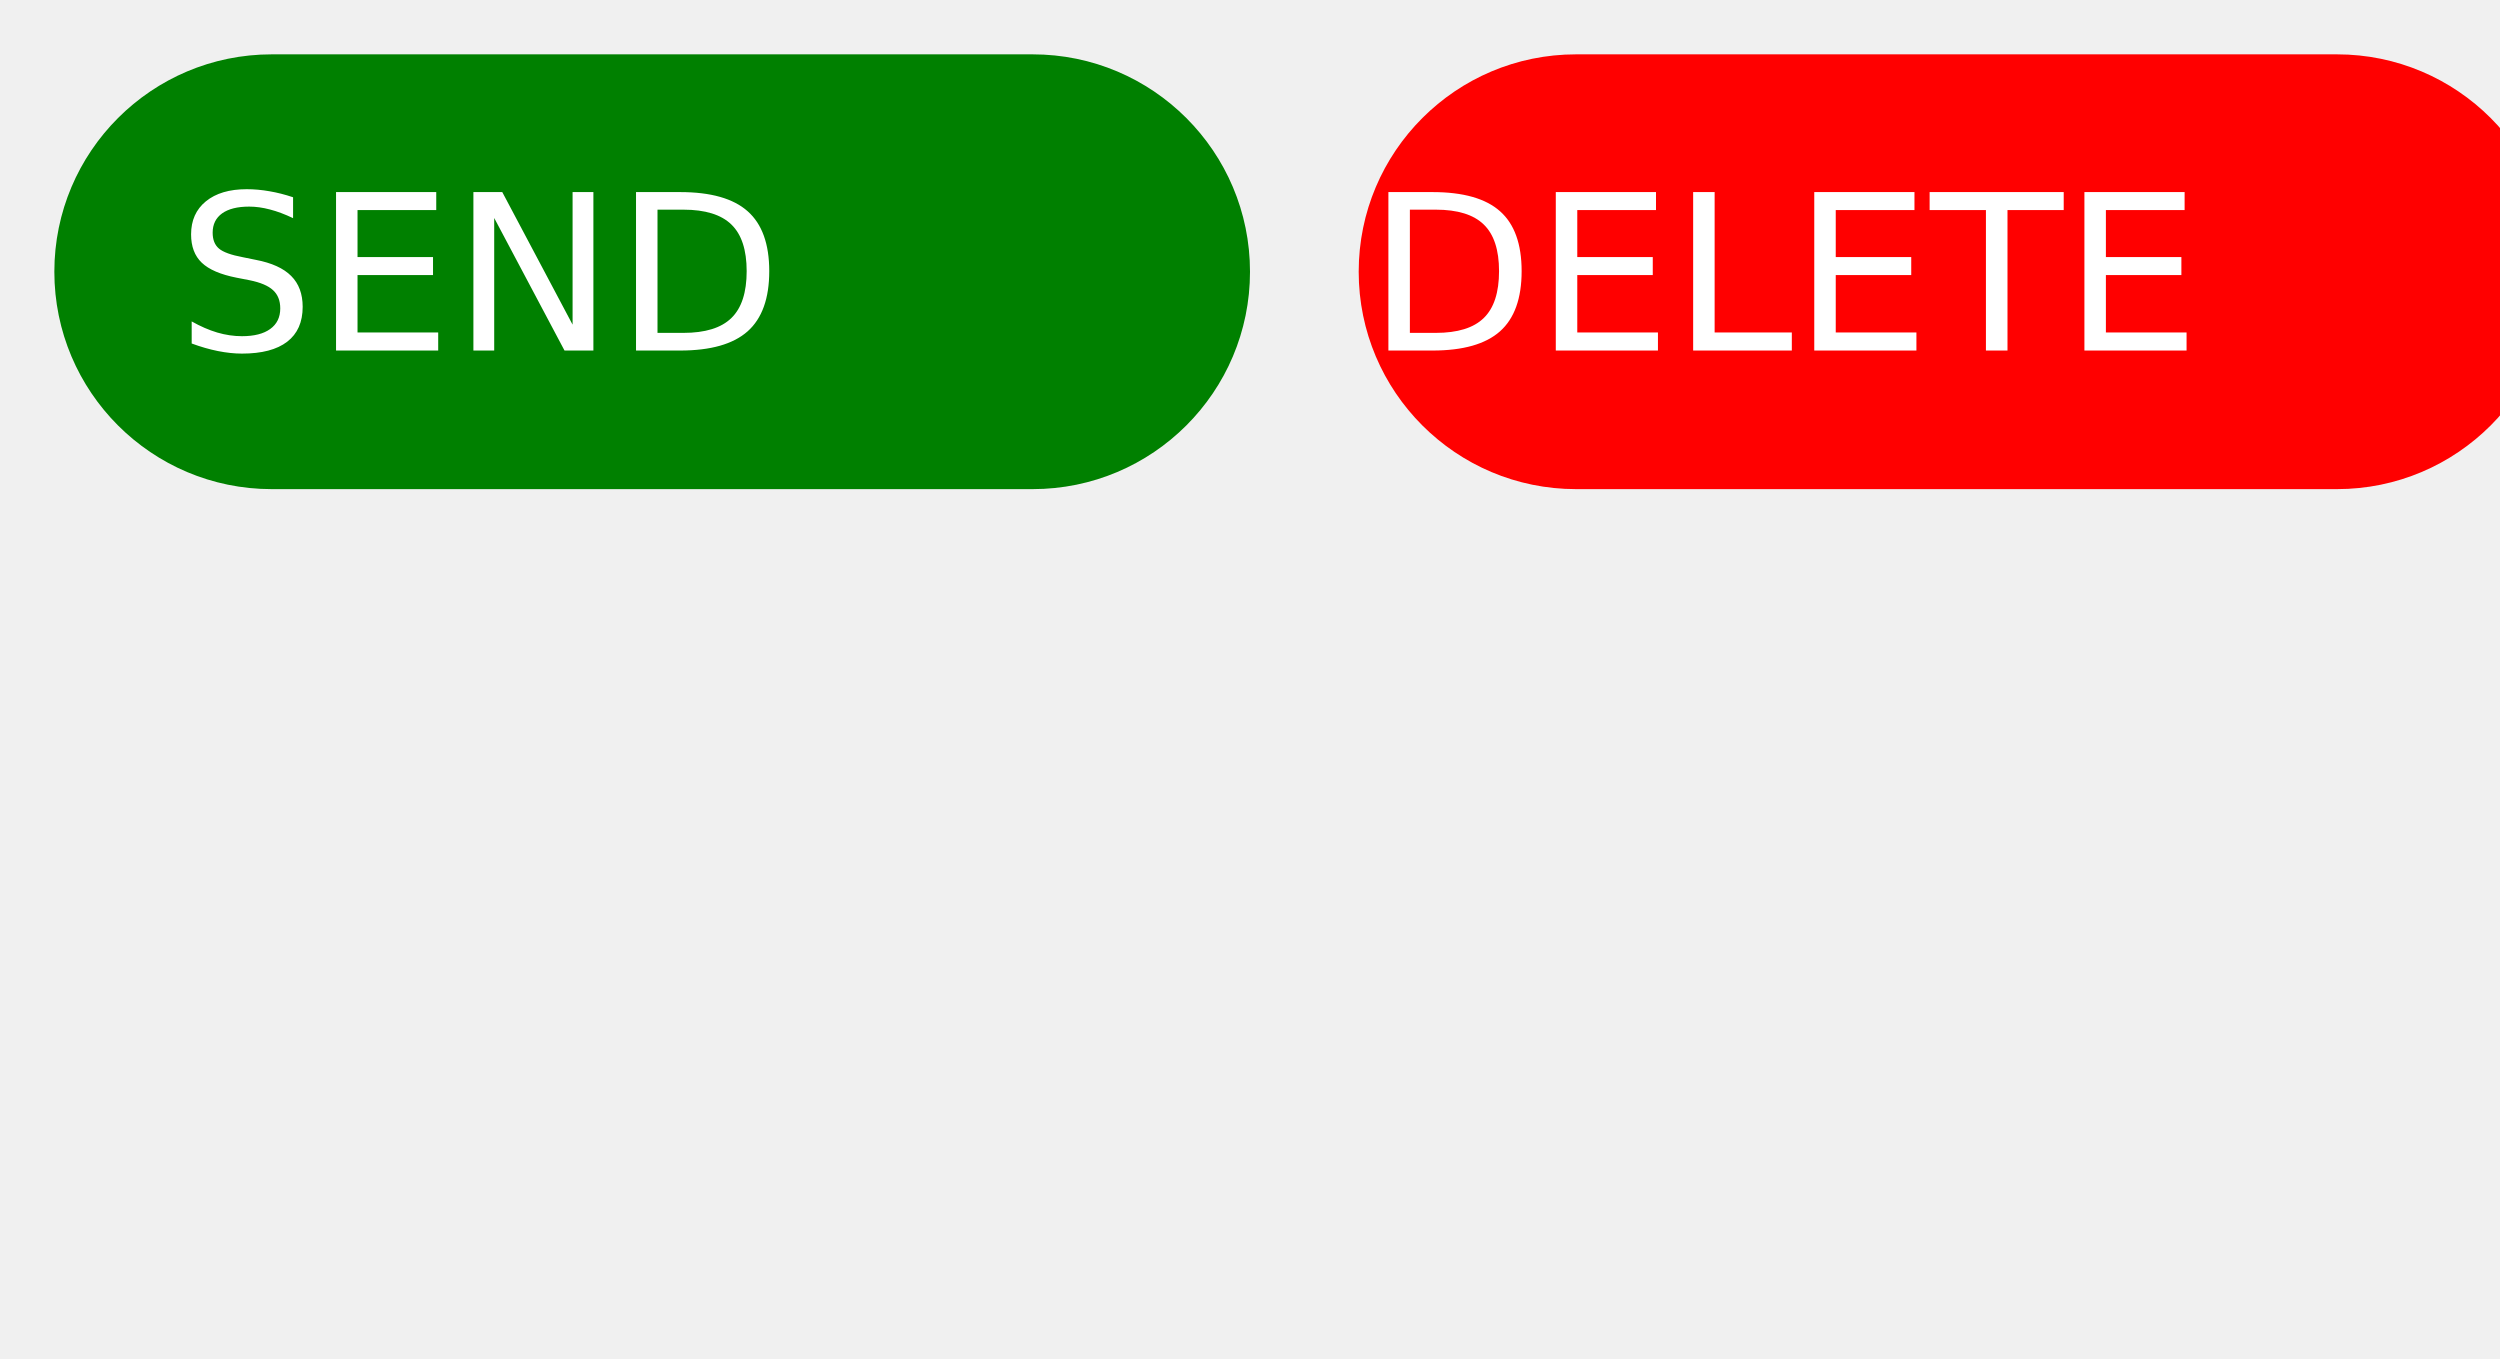
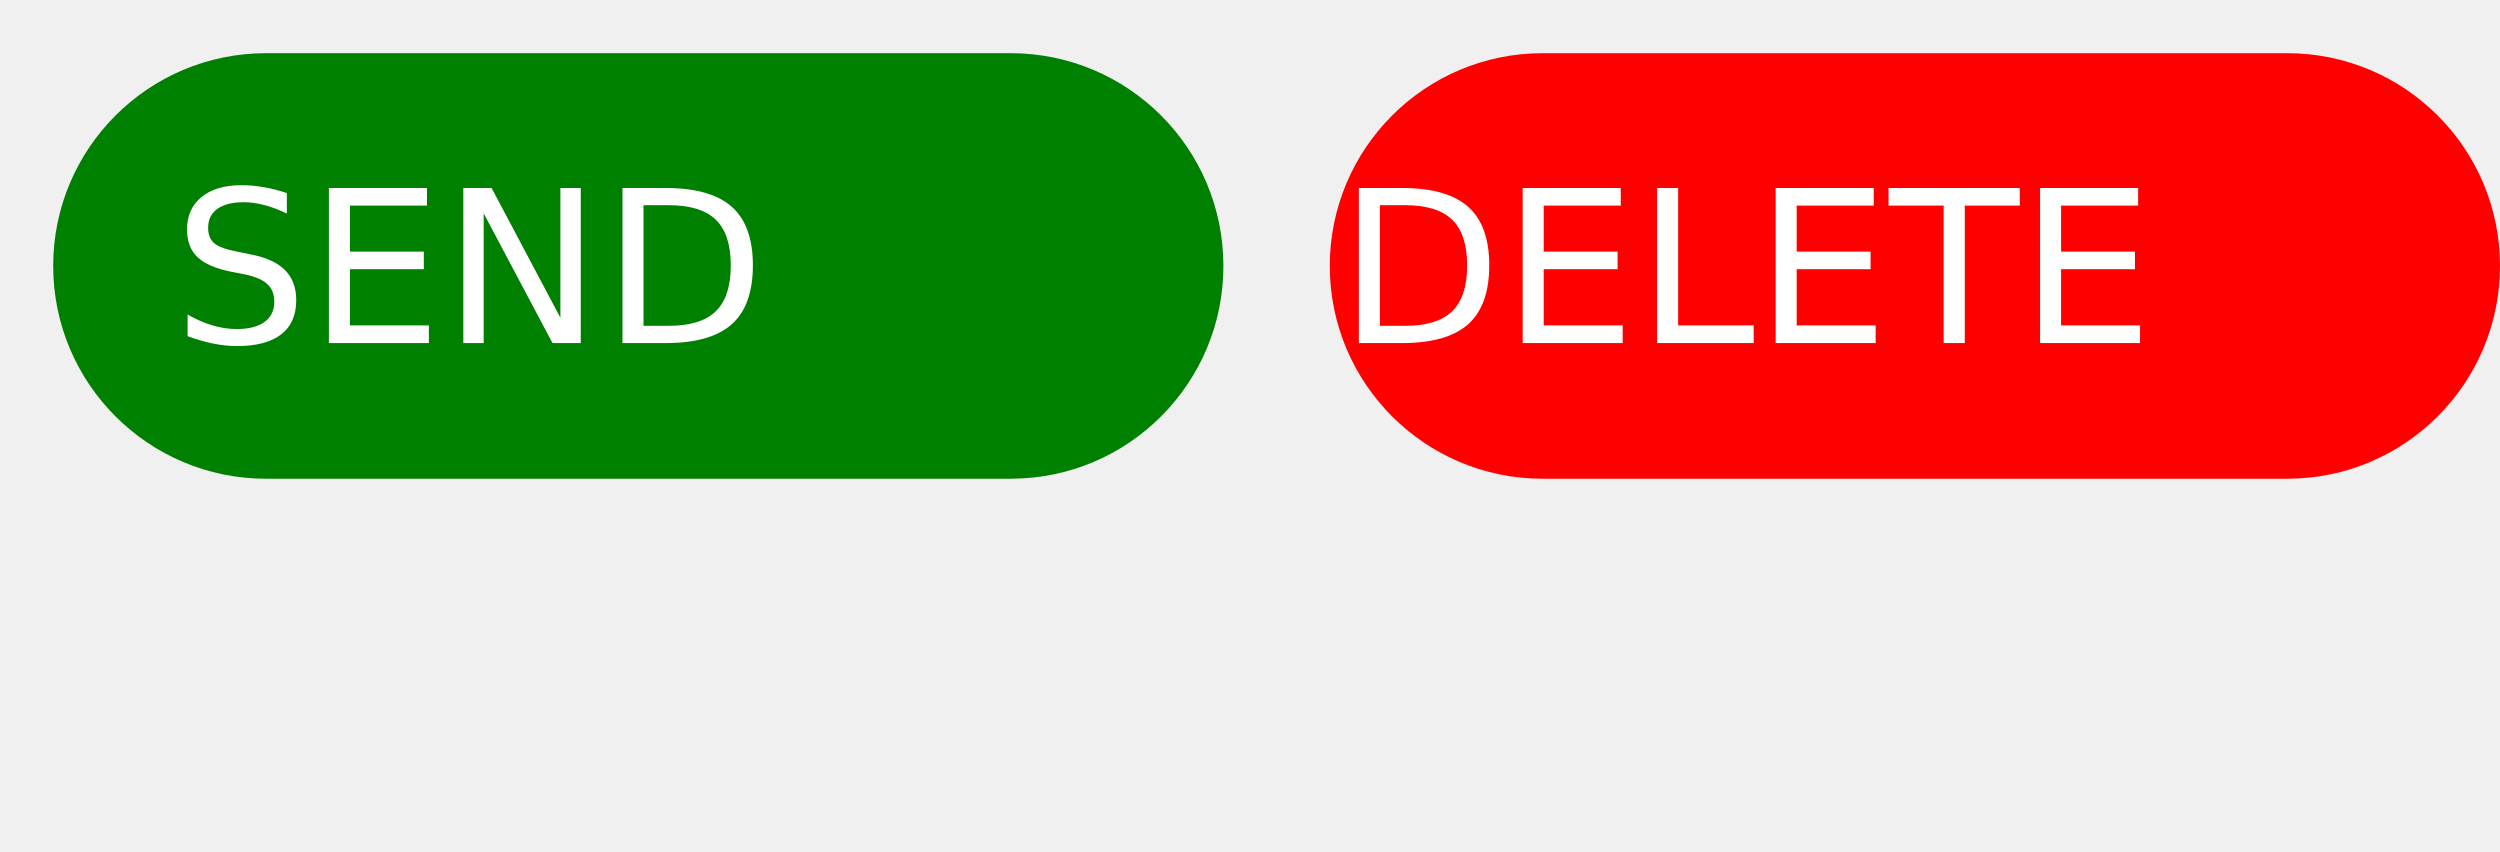
<svg xmlns="http://www.w3.org/2000/svg" id="svg_book">
  <g id="layer1">
    <rect width="220" height="80" ry="40" x="10" y="10" id="ButtonSEND" style="fill: green; stroke: none;" />
    <text xml:space="preserve" style="font-size:40px;text-align:center;text-anchor:middle;fill:#ffffff;stroke:none;font-family:DejaVu Sans">
      <tspan x="120" y="64.5" id="ButtonSEND_Text">SEND</tspan>
    </text>
    <rect width="220" height="80" ry="40" x="250" y="10" id="ButtonDELETE" style="fill: red; stroke: none;" />
    <text xml:space="preserve" style="font-size:40px;text-align:center;text-anchor:middle;fill:#ffffff;stroke:none;font-family:DejaVu Sans">
      <tspan x="360" y="64.5" id="ButtonDELETE_Text">DELETE</tspan>
    </text>
-     <rect width="460" height="160" ry="40" x="10" y="100" id="PostField" style="fill: none; stroke: none;" />
+     <rect width="460" height="160" ry="40" id="PostField" style="fill: none; stroke: none;" />
    <text xml:space="preserve" style="font-size:32px;fill:#ffffff;font-family:DejaVu Sans">
      <tspan x="40" y="144.5" id="PostField_Text" />
    </text>
  </g>
</svg>
